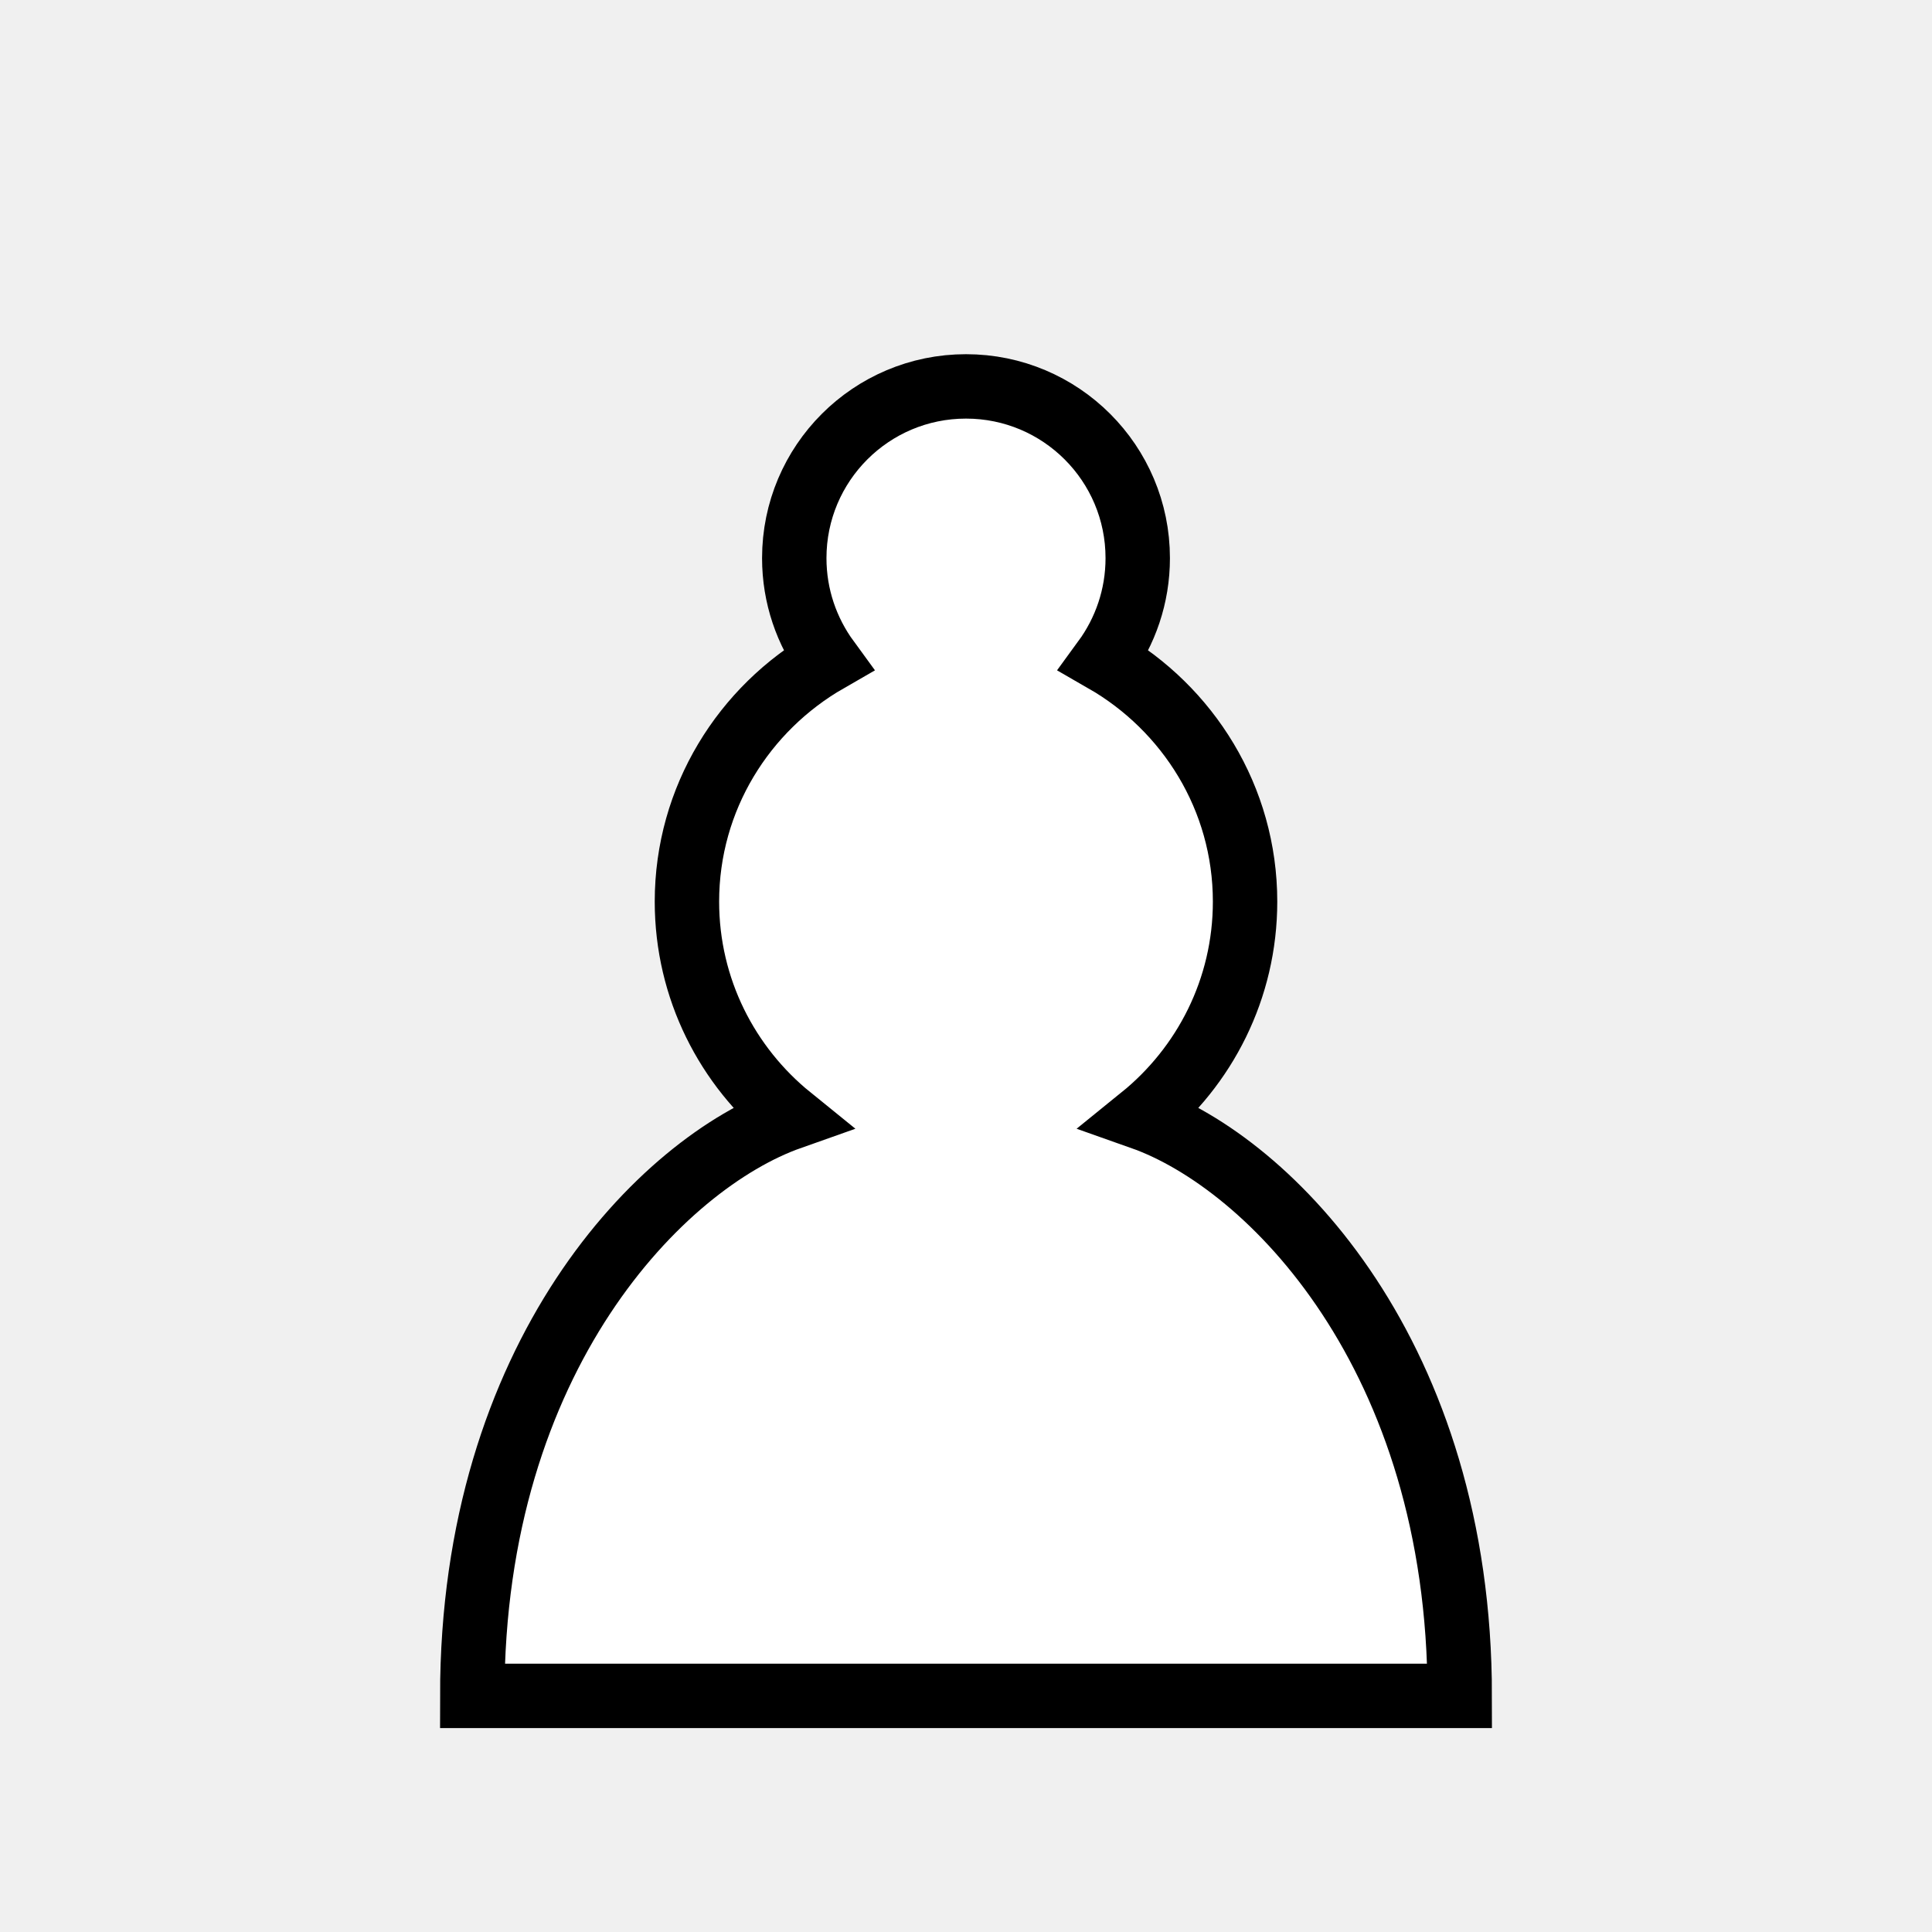
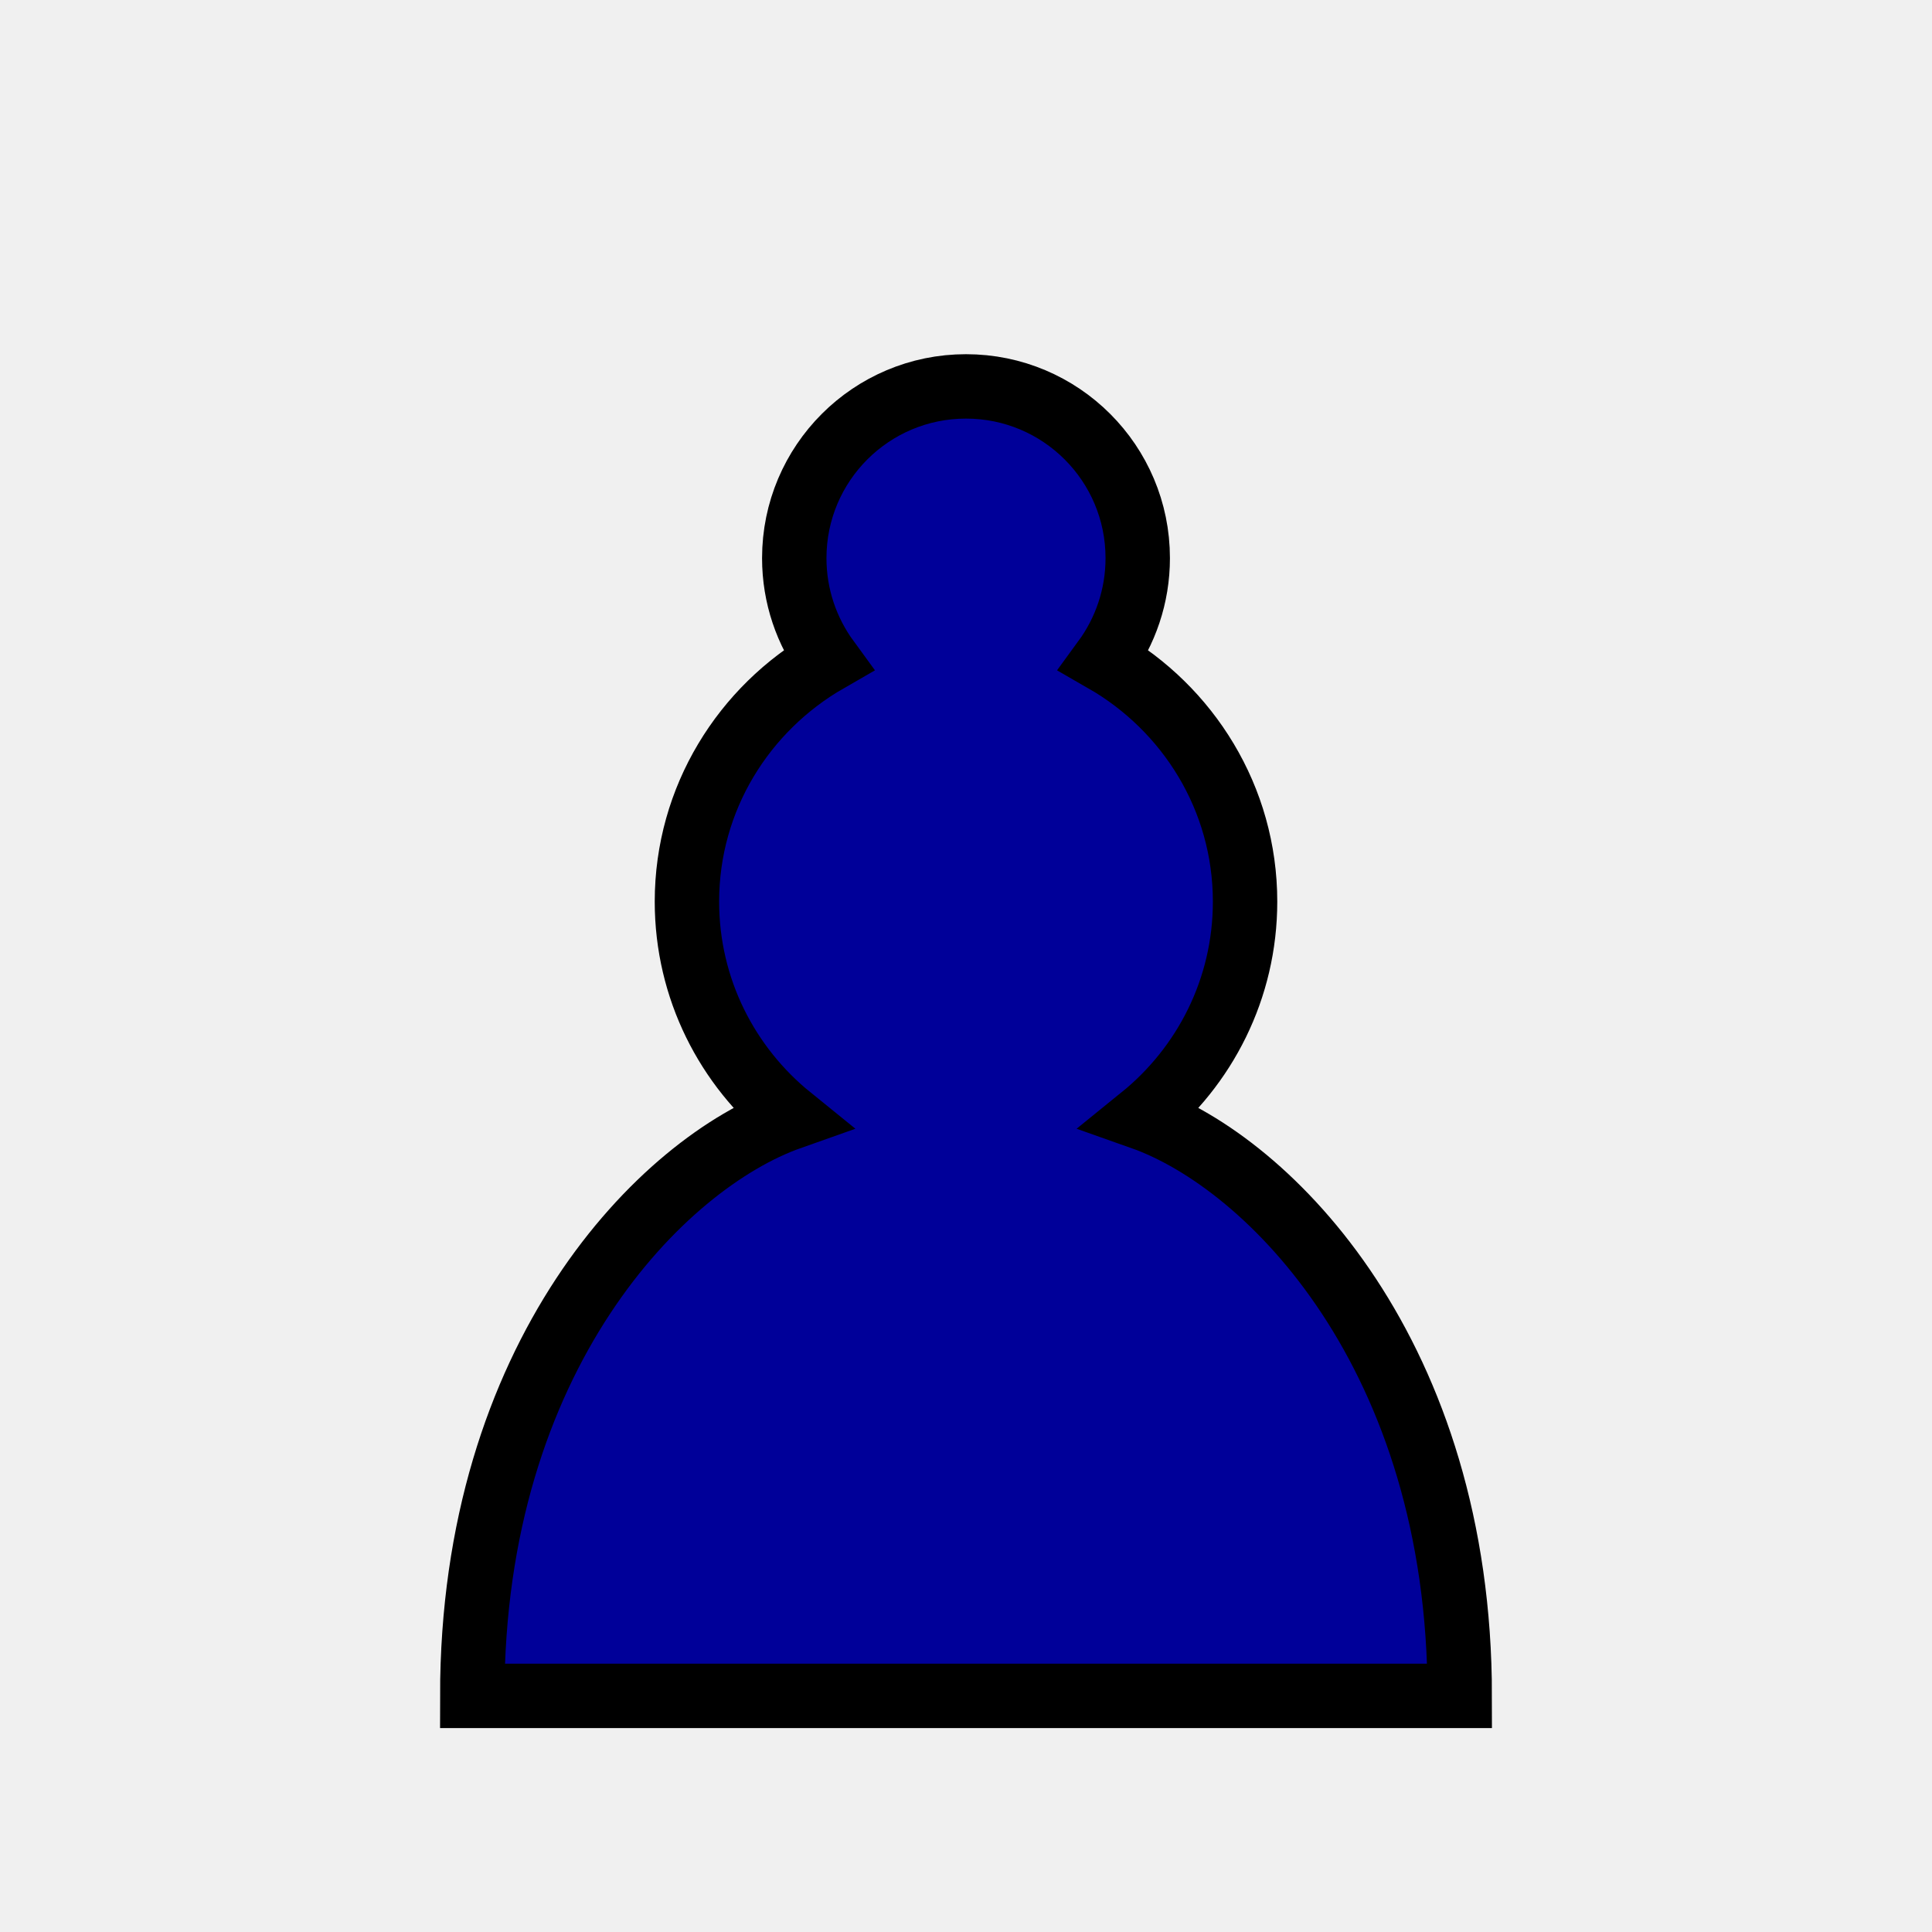
<svg xmlns="http://www.w3.org/2000/svg" version="1.1" width="45" height="45">
-   <path d="m 22.5,9 c -2.21,0 -4,1.79 -4,4 0,0.89 0.29,1.71 0.78,2.38 C 17.33,16.5 16,18.59 16,21 c 0,2.03 0.94,3.84 2.41,5.03 C 15.41,27.09 11,31.58 11,39.5 H 34 C 34,31.58 29.59,27.09 26.59,26.03 28.06,24.84 29,23.03 29,21 29,18.59 27.67,16.5 25.72,15.38 26.21,14.71 26.5,13.89 26.5,13 c 0,-2.21 -1.79,-4 -4,-4 z" style="opacity:1; fill:#ffffff; fill-opacity:1; fill-rule:nonzero; stroke:#000000; stroke-width:1.5; stroke-linecap:round; stroke-linejoin:miter; stroke-miterlimit:4; stroke-dasharray:none; stroke-opacity:1;" />
+   <path d="m 22.5,9 c -2.21,0 -4,1.79 -4,4 0,0.89 0.29,1.71 0.78,2.38 C 17.33,16.5 16,18.59 16,21 c 0,2.03 0.94,3.84 2.41,5.03 C 15.41,27.09 11,31.58 11,39.5 H 34 C 34,31.58 29.59,27.09 26.59,26.03 28.06,24.84 29,23.03 29,21 29,18.59 27.67,16.5 25.72,15.38 26.21,14.71 26.5,13.89 26.5,13 c 0,-2.21 -1.79,-4 -4,-4 z" style="opacity:1; fill:#000099; fill-opacity:1; fill-rule:nonzero; stroke:#000000; stroke-width:1.5; stroke-linecap:round; stroke-linejoin:miter; stroke-miterlimit:4; stroke-dasharray:none; stroke-opacity:1;" />
</svg>
